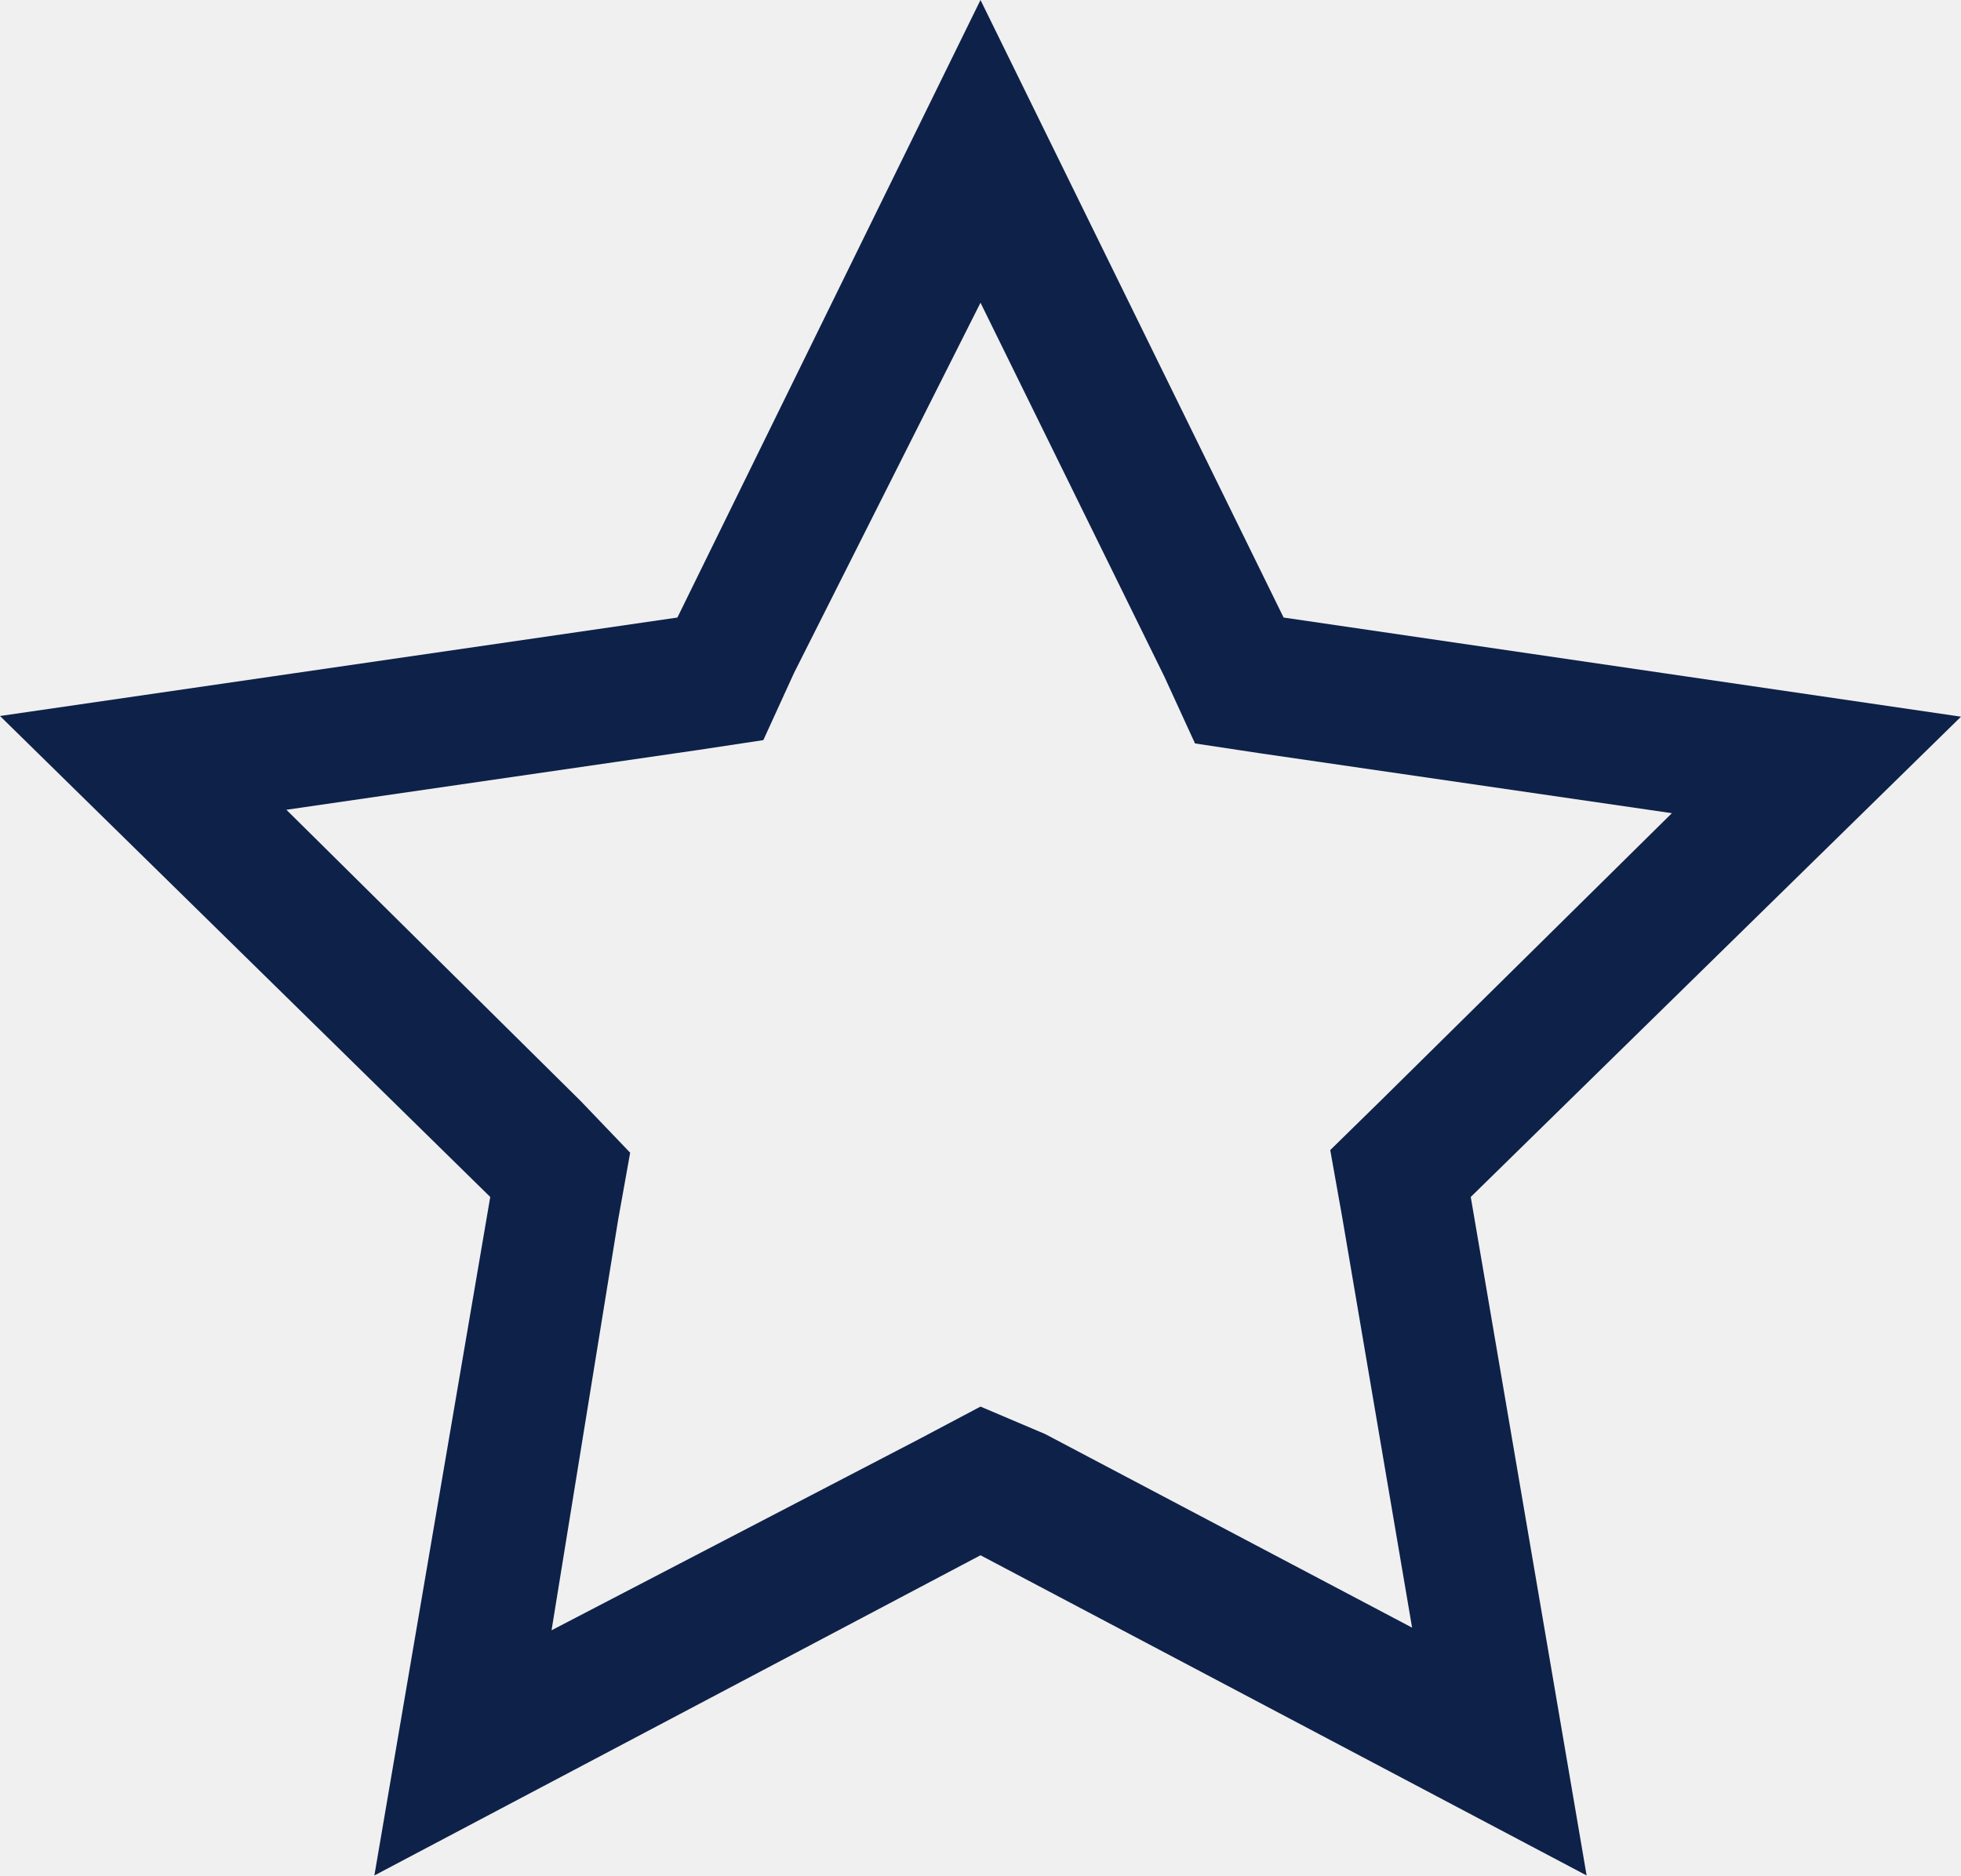
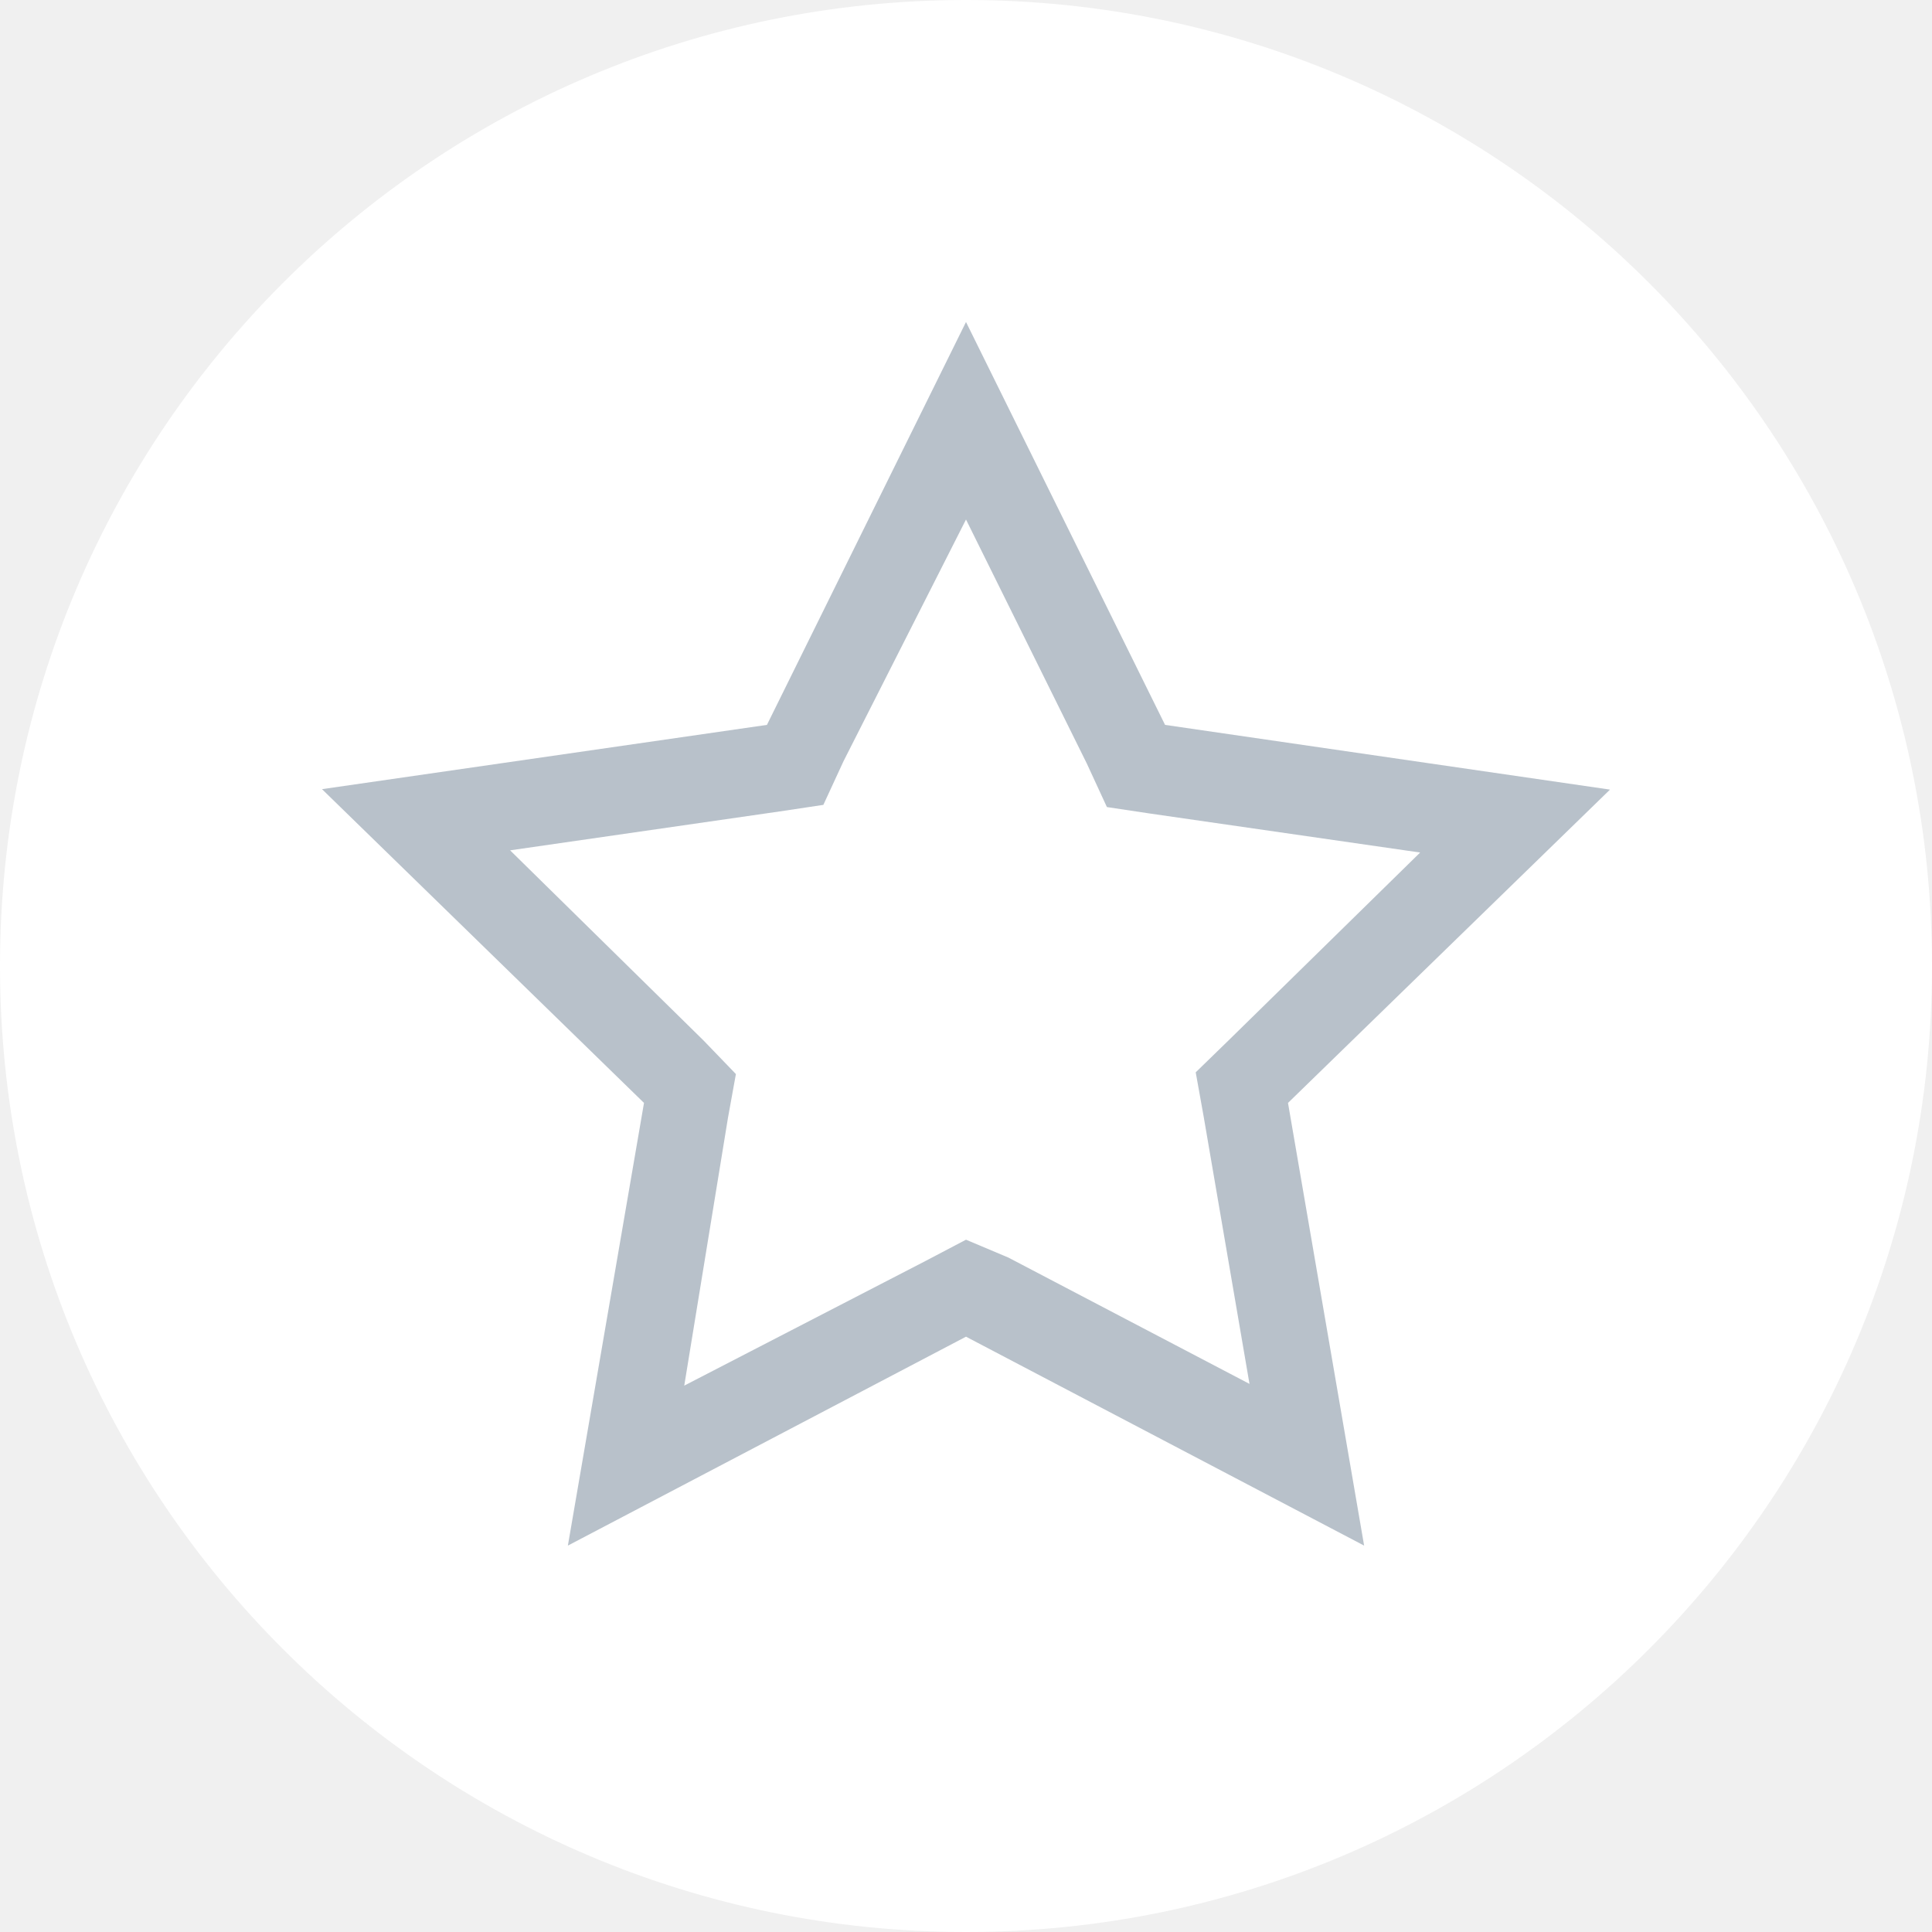
- <svg xmlns="http://www.w3.org/2000/svg" width="23" height="22" viewBox="0 0 23 22" fill="none">
-   <path d="M11.5 3.551L13.656 7.936L14.016 8.721L14.797 8.839L19.609 9.539L16.188 12.917L15.602 13.491L15.742 14.276L16.562 19.093L12.258 16.822L11.5 16.5L10.773 16.885L6.469 19.124L7.25 14.308L7.391 13.522L6.812 12.917L3.359 9.499L8.172 8.8L8.953 8.682L9.312 7.896L11.5 3.551ZM11.5 0L7.945 7.244L0 8.399L5.75 14.041L4.391 22L11.5 18.244L18.609 22L17.25 14.041L23 8.407L15.055 7.244L11.5 0Z" fill="#0E2149" />
+ <svg xmlns="http://www.w3.org/2000/svg" width="30" height="30" viewBox="0 0 30 30" fill="none">
+   <circle cx="15" cy="15" r="15" fill="white" />
+   <path d="M15 8.067L16.875 11.854L17.188 12.532L17.867 12.634L22.052 13.238L19.076 16.156L18.567 16.651L18.689 17.33L19.402 21.489L15.659 19.528L15 19.25L14.368 19.582L10.625 21.516L11.304 17.357L11.427 16.678L10.924 16.156L7.921 13.204L12.106 12.6L12.785 12.498L13.098 11.82L15 8.067ZM15 5L11.909 11.256L5 12.254L10 17.126L8.818 24L15 20.756L21.182 24L20 17.126L25 12.261L18.091 11.256L15 5Z" fill="#B8C1CA" />
</svg>
